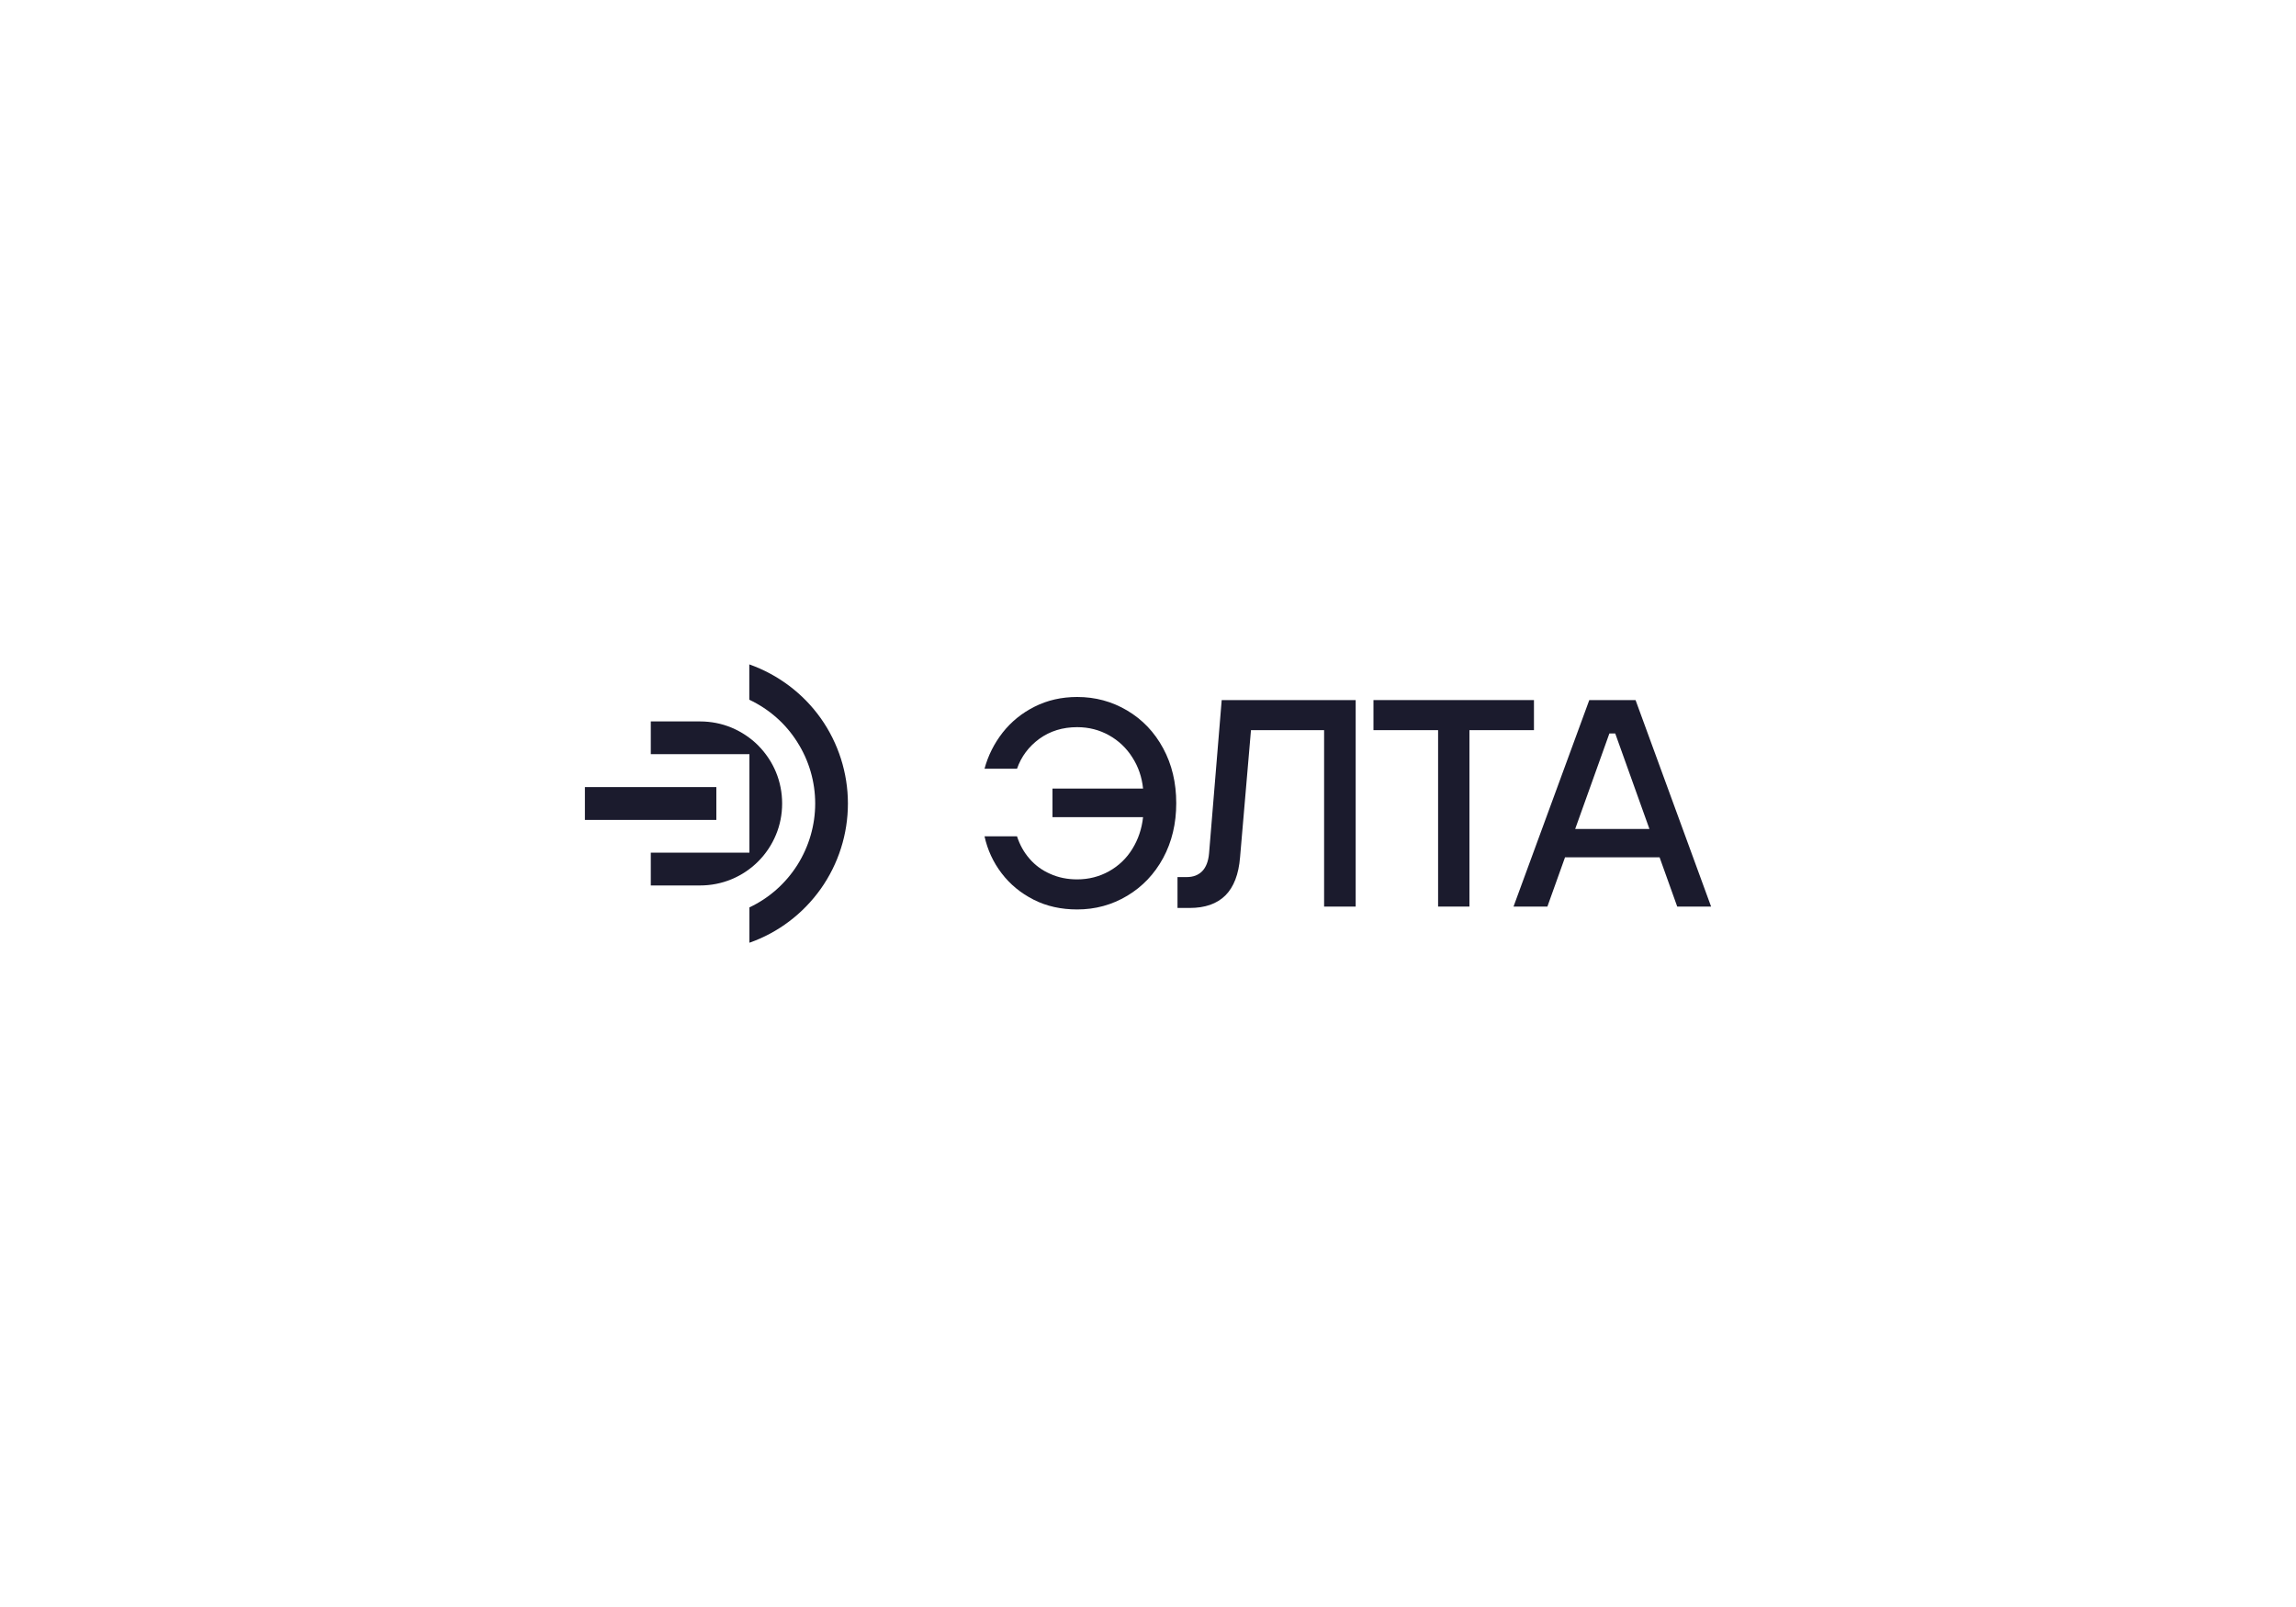
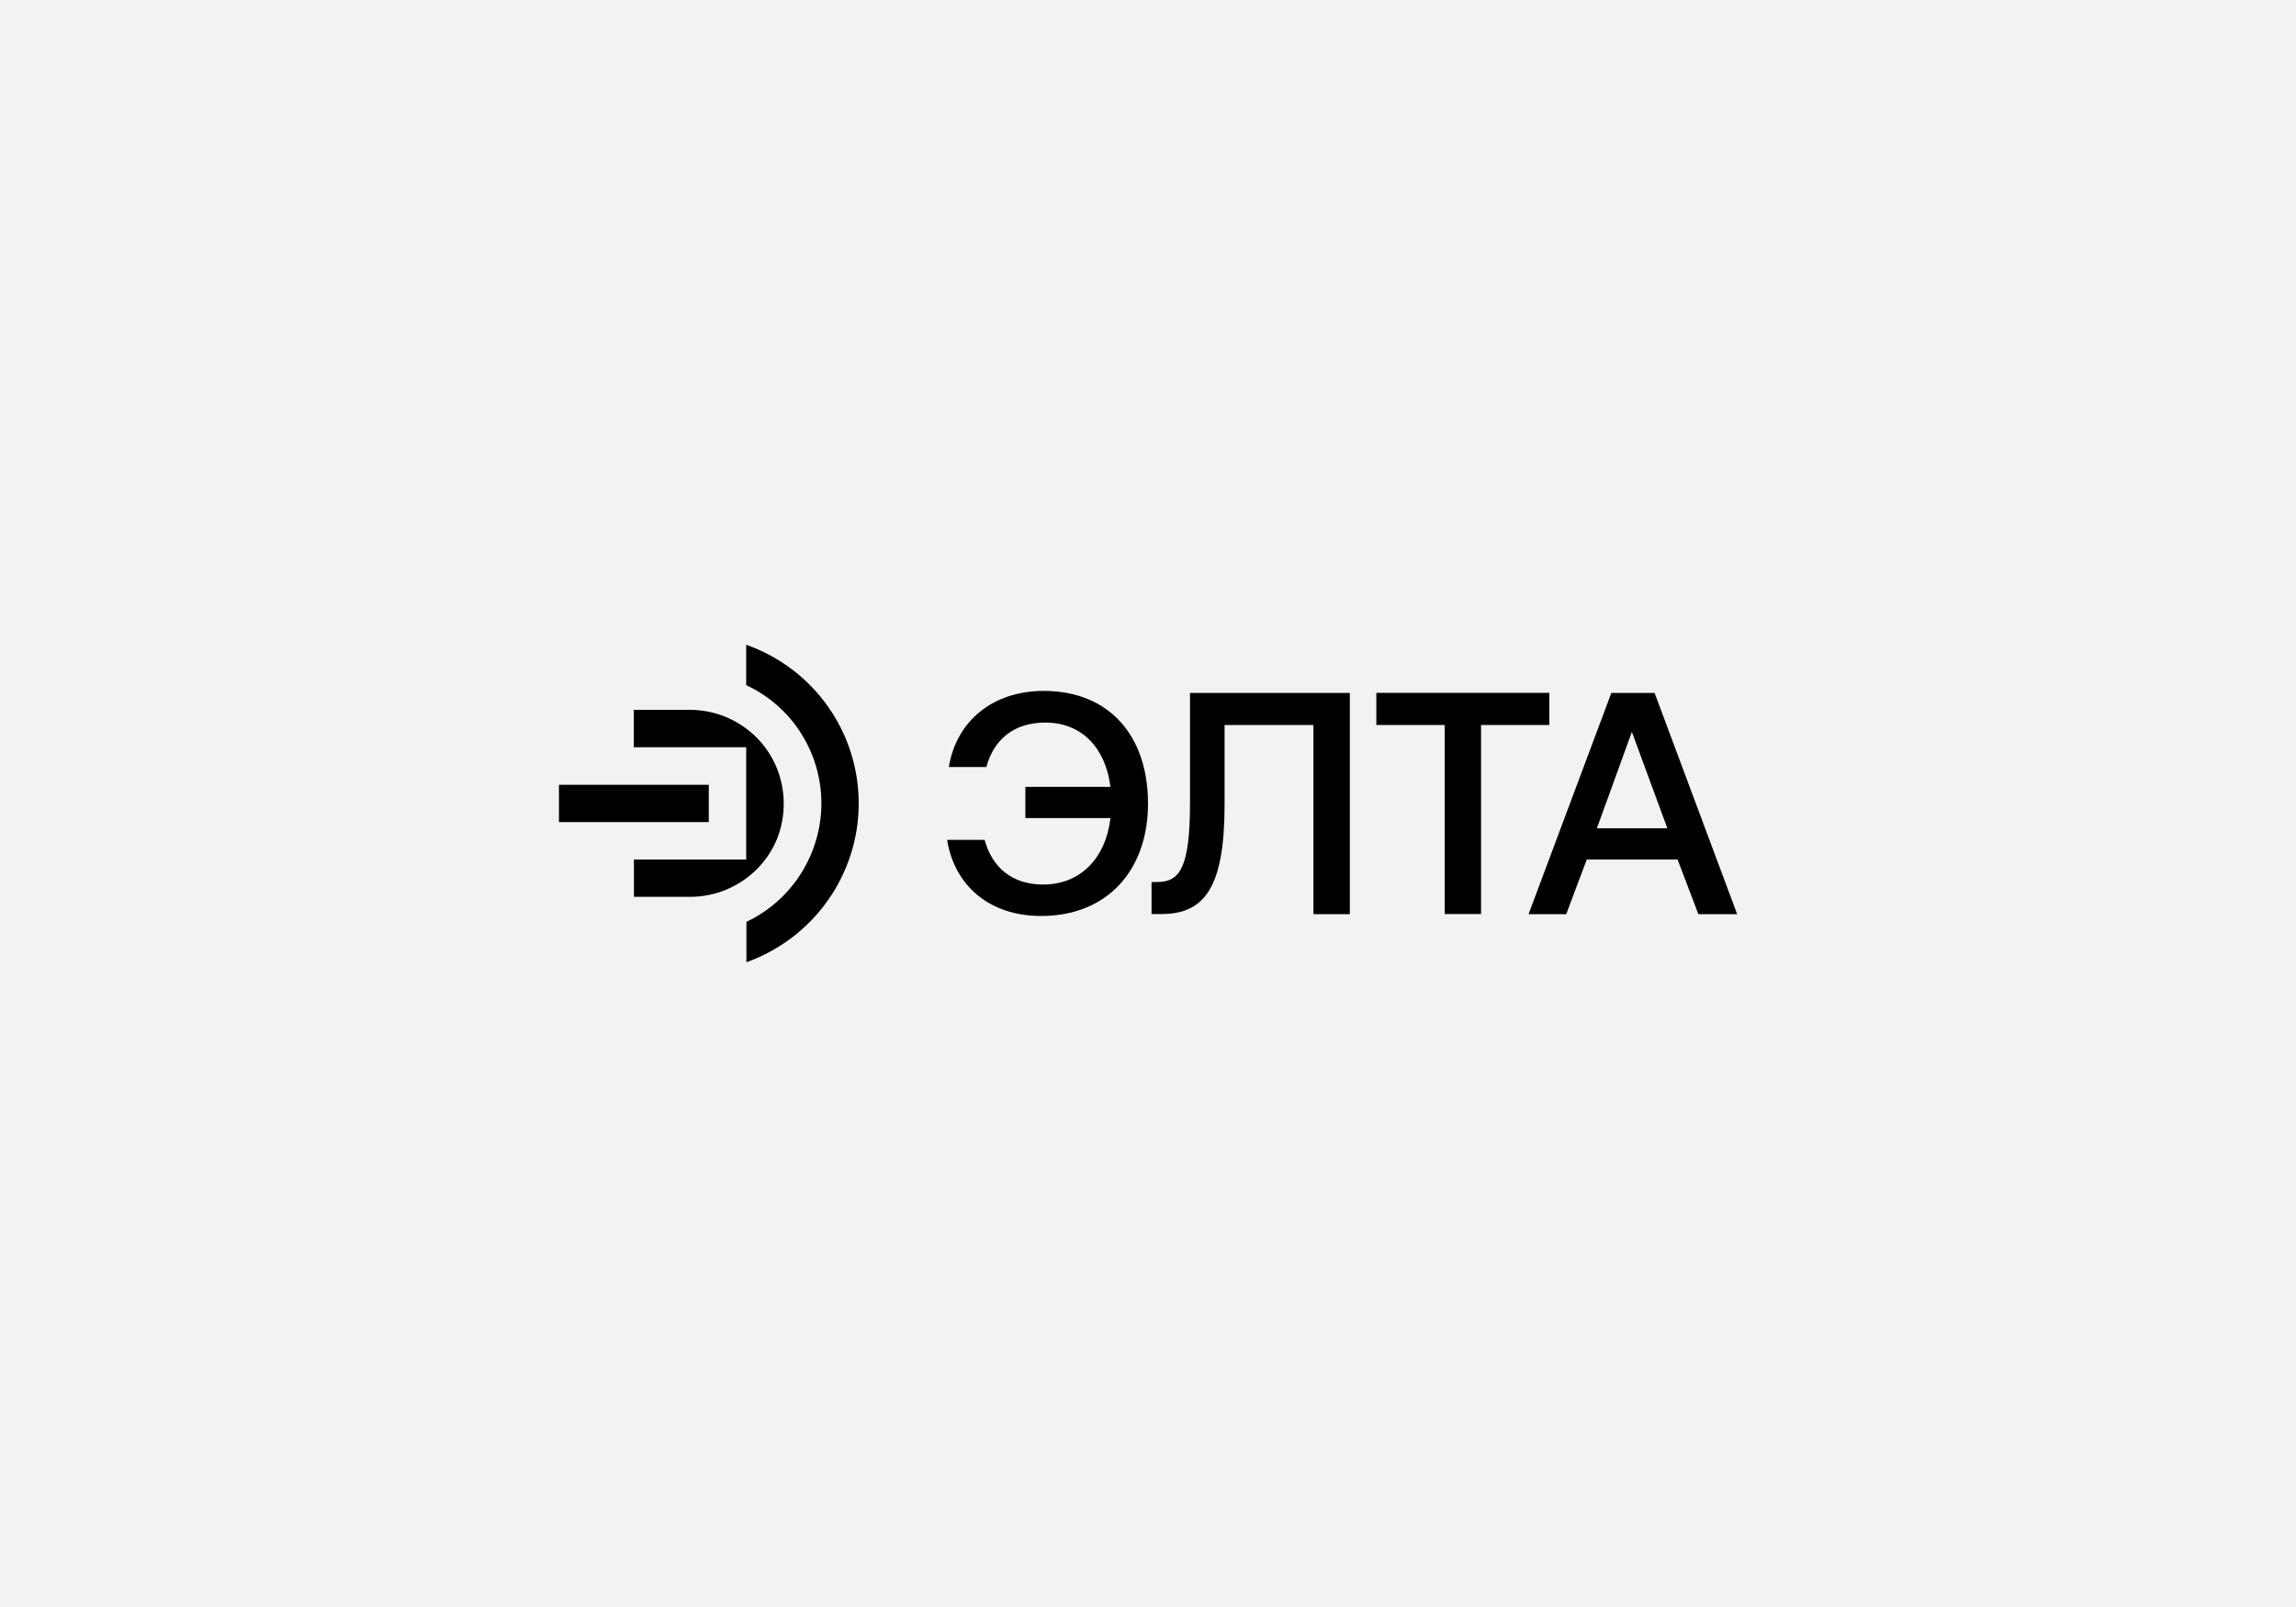
<svg xmlns="http://www.w3.org/2000/svg" version="1.1" id="Layer_1" x="0px" y="0px" viewBox="0 0 2000 1400" style="enable-background:new 0 0 2000 1400;" xml:space="preserve">
  <style type="text/css">
	.st0{display:none;}
	.st1{display:inline;fill:#1B1B2D;}
	.st2{display:inline;}
	.st3{fill:#FFFFFF;}
- 	.st4{fill:#1B1B2D;}
+ 	.st4{fill:#F2F2F3;}
</style>
  <g id="Layer_2_1_" class="st0">
    <rect class="st1" width="2000" height="2000" />
    <g class="st2">
      <g>
        <path class="st3" d="M584.8,976.5c0,35.9-11.1,70.9-31.9,100.3c-20.7,29.3-50.1,51.5-84,63.5v-41.7c23.2-11,42.7-28.3,56.4-49.9     s21-46.7,20.9-72.3c0-25.6-7.3-50.7-21-72.3s-33.3-38.9-56.5-49.8v-41.7c33.9,12,63.3,34.2,84,63.5     C573.6,905.6,584.7,940.6,584.8,976.5z" />
        <rect x="275.5" y="957.2" class="st3" width="154.6" height="38.6" />
        <path class="st3" d="M507.4,976.5c0-12.7-2.5-25.2-7.4-36.9s-12-22.4-20.9-31.3c-9-9-19.6-16.1-31.4-20.9     c-11.7-4.8-24.3-7.3-37-7.3h-57.9v38.6h115.9v115.8h-116v38.6h57.9c12.7,0,25.3-2.5,37-7.3s22.4-12,31.4-20.9     c9-9,16.1-19.6,21-31.3C504.9,1001.8,507.4,989.2,507.4,976.5z" />
      </g>
      <g>
        <g>
          <path class="st3" d="M925.5,1125.6c-22,0-41.8-4.4-59.3-13.3c-17.6-8.8-32.1-20.8-43.6-36c-11.5-15.1-19.3-32-23.3-50.5h44.2      c3.8,11.5,9.4,21.7,17.1,30.6c7.6,8.8,17,15.8,28.1,20.7c11.1,5,23.4,7.4,36.8,7.4c15.8,0,30.3-3.7,43.4-11.1      c13.1-7.4,23.7-17.6,31.8-30.6c8-13,12.9-27.4,14.5-43.2H891.7v-39h123.4c-1.6-15.5-6.4-29.7-14.5-42.4      c-8-12.7-18.6-22.8-31.8-30.2c-13.1-7.4-27.6-11.1-43.4-11.1c-19.8,0-37,5.3-51.5,15.9c-14.5,10.6-24.7,24.2-30.6,40.8h-44.2      c4.8-18,13.1-34.4,24.7-49.3c11.7-14.9,26.2-26.7,43.6-35.4c17.4-8.7,36.7-13.1,57.9-13.1c24.7,0,47.4,6.2,68.2,18.5      s37.1,29.5,49.1,51.5c11.9,22,17.9,46.9,17.9,74.8c0,27.9-6,52.8-17.9,74.8s-28.3,39.1-49.1,51.5      C972.8,1119.5,950.1,1125.6,925.5,1125.6z" />
          <path class="st3" d="M1082.7,1124v-39h10.9c7.8,0,14-2.3,18.7-6.8c4.7-4.6,7.4-11.9,8.2-22.1l11.3-136.7h143.9v202.2h-40.2      V956.8h-66.3l-9.2,103.3c-1.9,21.4-7.8,37.5-17.9,48c-10.1,10.6-24.9,15.9-44.4,15.9H1082.7z" />
          <path class="st3" d="M1368.9,1121.6V956.8h-66.3v-37.4h173.3v37.4h-66.3v164.8H1368.9z" />
          <path class="st3" d="M1565.5,1125.6c-14.5,0-27.1-2.8-38-8.2c-10.9-5.5-19.2-12.9-25.1-22.3s-8.8-20.1-8.8-32.2      c0-13.1,2.9-24.5,8.8-34.2c5.9-9.6,14.9-17.2,27.1-22.7s27.4-8.2,45.6-8.2h51.5v-5.2c0-13.1-3.8-23.5-11.5-31.2      c-7.6-7.6-18-11.5-31.2-11.5c-12.3,0-22.3,2.8-30,8.4c-7.6,5.6-12.1,12.5-13.5,20.5h-40.2c1.1-11,5-21.4,11.7-31.2      s16.2-17.6,28.5-23.5s26.8-8.8,43.4-8.8c16.9,0,31.6,3.2,44,9.4c12.5,6.3,22,15.3,28.7,26.9c6.7,11.7,10.1,25.3,10.1,40.8v129.1      h-35l-4-22.1h-2c-4.6,6.7-12.2,12.7-22.9,18.1C1592.2,1123,1579.7,1125.6,1565.5,1125.6z M1570,1091.1c11.5,0,21.6-2.2,30.2-6.6      s15.1-10.7,19.7-18.9c4.6-8.2,6.8-17.8,6.8-28.7v-6.8H1578c-15,0-26.1,2.9-33.2,8.6c-7.1,5.8-10.7,13.3-10.7,22.7      c0,8.8,3.1,16,9.2,21.5C1549.6,1088.3,1558.4,1091.1,1570,1091.1z" />
        </g>
      </g>
    </g>
  </g>
-   <rect class="st3" width="2000" height="1400" />
+   <rect class="st4" width="2000" height="1400" />
  <g>
    <g>
-       <path class="st4" d="M738.6,700c0,26.6-8.2,52.5-23.6,74.3c-15.4,21.7-37.1,38.2-62.2,47v-30.8c17.2-8.1,31.6-20.9,41.8-37    c10.1-16.1,15.5-34.6,15.5-53.5s-5.4-37.5-15.6-53.5c-10.1-16.1-24.6-28.8-41.8-36.9v-30.8c25.1,8.9,46.9,25.3,62.3,47    C730.3,647.4,738.6,673.5,738.6,700z" />
-       <rect x="509.5" y="685.7" class="st4" width="114.5" height="28.6" />
-       <path class="st4" d="M681.3,700c0-9.4-1.8-18.7-5.4-27.4s-8.9-16.5-15.5-23.2c-6.6-6.6-14.6-11.9-23.2-15.5s-18-5.4-27.4-5.4    h-42.9V657h85.9v85.8h-85.9v28.6h42.9c9.4,0,18.7-1.8,27.4-5.4c8.7-3.6,16.6-8.9,23.2-15.5s11.9-14.5,15.5-23.2    C679.5,718.7,681.3,709.4,681.3,700z" />
+       <path d="M1000,700c0,58.7-36,98-93.1,98c-44.7,0-75.4-26.1-81.9-66.3h32.7c6.4,23.7,23.7,38.9,50.9,38.9    c32.5,0,54.6-22.9,58.7-57.9h-74.1v-27.2h74.1c-4.3-34-24.9-56-56.8-56c-27.6,0-44.9,15-51.3,38.7h-32.7    c6.6-40.1,38.3-66.3,82.8-66.3C966,602,1000,640.7,1000,700z" />
+       <path d="M1003.1,796.4v-28h4.9c19.8,0,28.6-12.6,28.6-69.6v-95.1h139.2v192.7h-31.7V631.6h-77.4V701c0,71.9-17.3,95.3-55,95.3    H1003.1z" />
+       <path d="M1199.1,603.6h150.5v28h-59.5v164.7h-31.7V631.6h-59.5v-28H1199.1z" />
+       <path d="M1331.5,796.4l72.1-192.7h37.7l71.9,192.7h-33.8l-18.1-47.6h-79.1l-17.9,47.6H1331.5z M1391,721.6h61.4l-30.9-84    L1391,721.6z" />
    </g>
    <g>
-       <path class="st4" d="M938.3,792.3c-14,0-26.7-2.8-37.9-8.5c-11.2-5.7-20.5-13.3-27.9-23c-7.4-9.7-12.3-20.4-14.9-32.2h28.3    c2.4,7.4,6,13.9,10.9,19.5c4.9,5.7,10.9,10.1,18,13.2c7.1,3.2,14.9,4.8,23.5,4.8c10.1,0,19.4-2.4,27.8-7.1    c8.4-4.7,15.2-11.2,20.3-19.5c5.1-8.3,8.2-17.5,9.3-27.6h-78.9V687h78.9c-1-9.9-4.1-19-9.3-27.1c-5.1-8.1-11.9-14.6-20.3-19.3    c-8.4-4.7-17.6-7.1-27.8-7.1c-12.7,0-23.6,3.4-32.9,10.1c-9.3,6.8-15.8,15.5-19.5,26.1h-28.3c3.1-11.5,8.4-22,15.8-31.5    c7.5-9.5,16.7-17,27.9-22.6c11.1-5.6,23.5-8.4,37-8.4c15.8,0,30.3,3.9,43.6,11.8c13.3,7.9,23.7,18.8,31.3,32.9    c7.6,14,11.4,30,11.4,47.8c0,17.8-3.8,33.7-11.4,47.8c-7.6,14-18.1,25-31.3,32.9C968.5,788.4,954,792.3,938.3,792.3z" />
-       <path class="st4" d="M1025.7,791.1v-27h8c5.7,0,10.1-1.7,13.5-5.1c3.3-3.4,5.4-8.6,6-15.7l11-133.4h116.7v179.9h-27.5V636.1h-63.7    l-9.5,110.7c-1.2,14.9-5.5,26-12.8,33.3c-7.4,7.3-17.7,10.9-31.1,10.9H1025.7z" />
-       <path class="st4" d="M1252.7,789.8V636.1h-56.3v-26.2h139.8v26.2H1280v153.7H1252.7z" />
-       <path class="st4" d="M1318.4,789.8l66-179.9h40.3l65.8,179.9H1461l-54-150.8h-5.1l-54,150.8H1318.4z M1358.2,746.9v-24.7h93.5    v24.7H1358.2z" />
+       <path d="M748,700c0,30.3-9.5,59.9-27,84.6s-42.2,43.4-70.8,53.7v-35.2c19.6-9.3,36-23.9,47.6-42.2c11.5-18.3,17.7-39.5,17.7-61.1    c0-21.6-6.2-42.8-17.7-60.9c-11.5-18.3-28.2-32.9-47.8-42v-35.2c28.6,10.1,53.5,28.8,71,53.5C738.7,640.1,748,669.7,748,700z" />
+       <rect x="486.9" y="683.7" width="130.5" height="32.5" />
+       <path d="M682.7,700c0-10.7-2.1-21.2-6.2-31.3c-4.1-9.9-10.1-18.9-17.7-26.4c-7.6-7.6-16.7-13.6-26.6-17.7    c-9.9-4.1-20.6-6.2-31.3-6.2h-48.8V651H650v97.8h-97.8v32.5h49c10.7,0,21.4-2.1,31.3-6.2c9.9-4.1,18.9-10.1,26.6-17.7    c7.6-7.6,13.6-16.5,17.7-26.4C680.7,721.2,682.7,710.7,682.7,700z" />
    </g>
  </g>
</svg>
